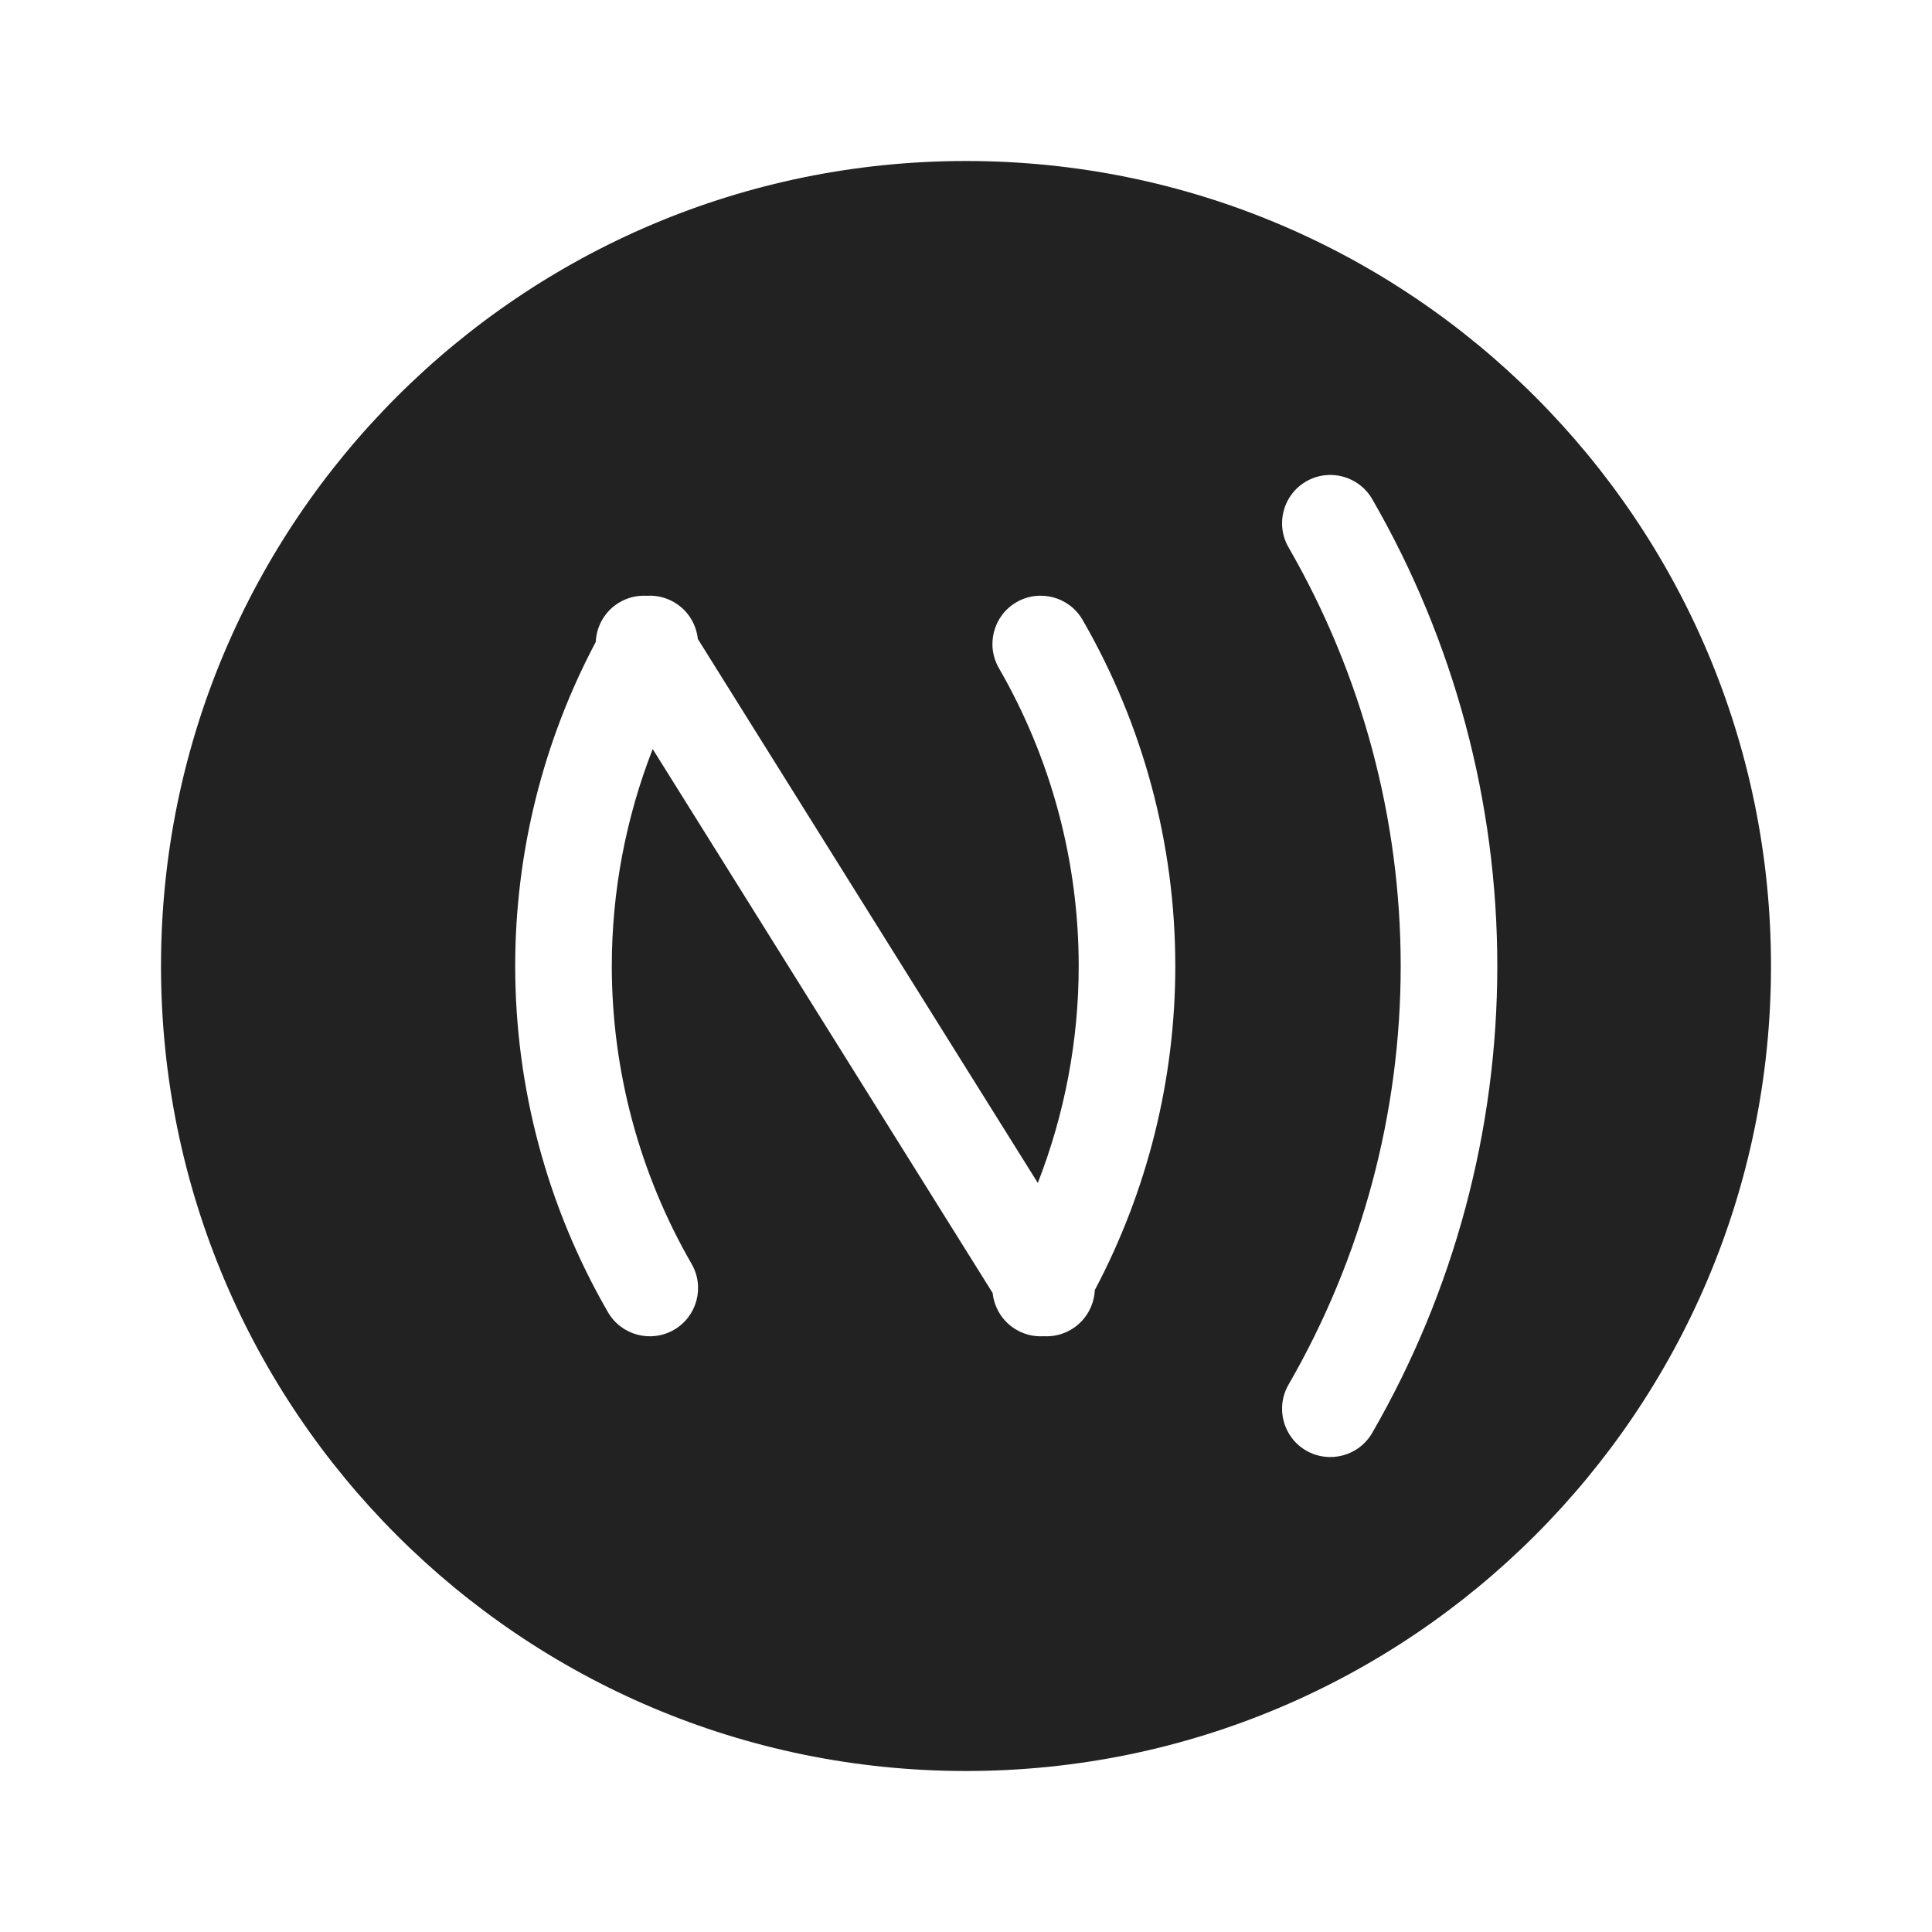
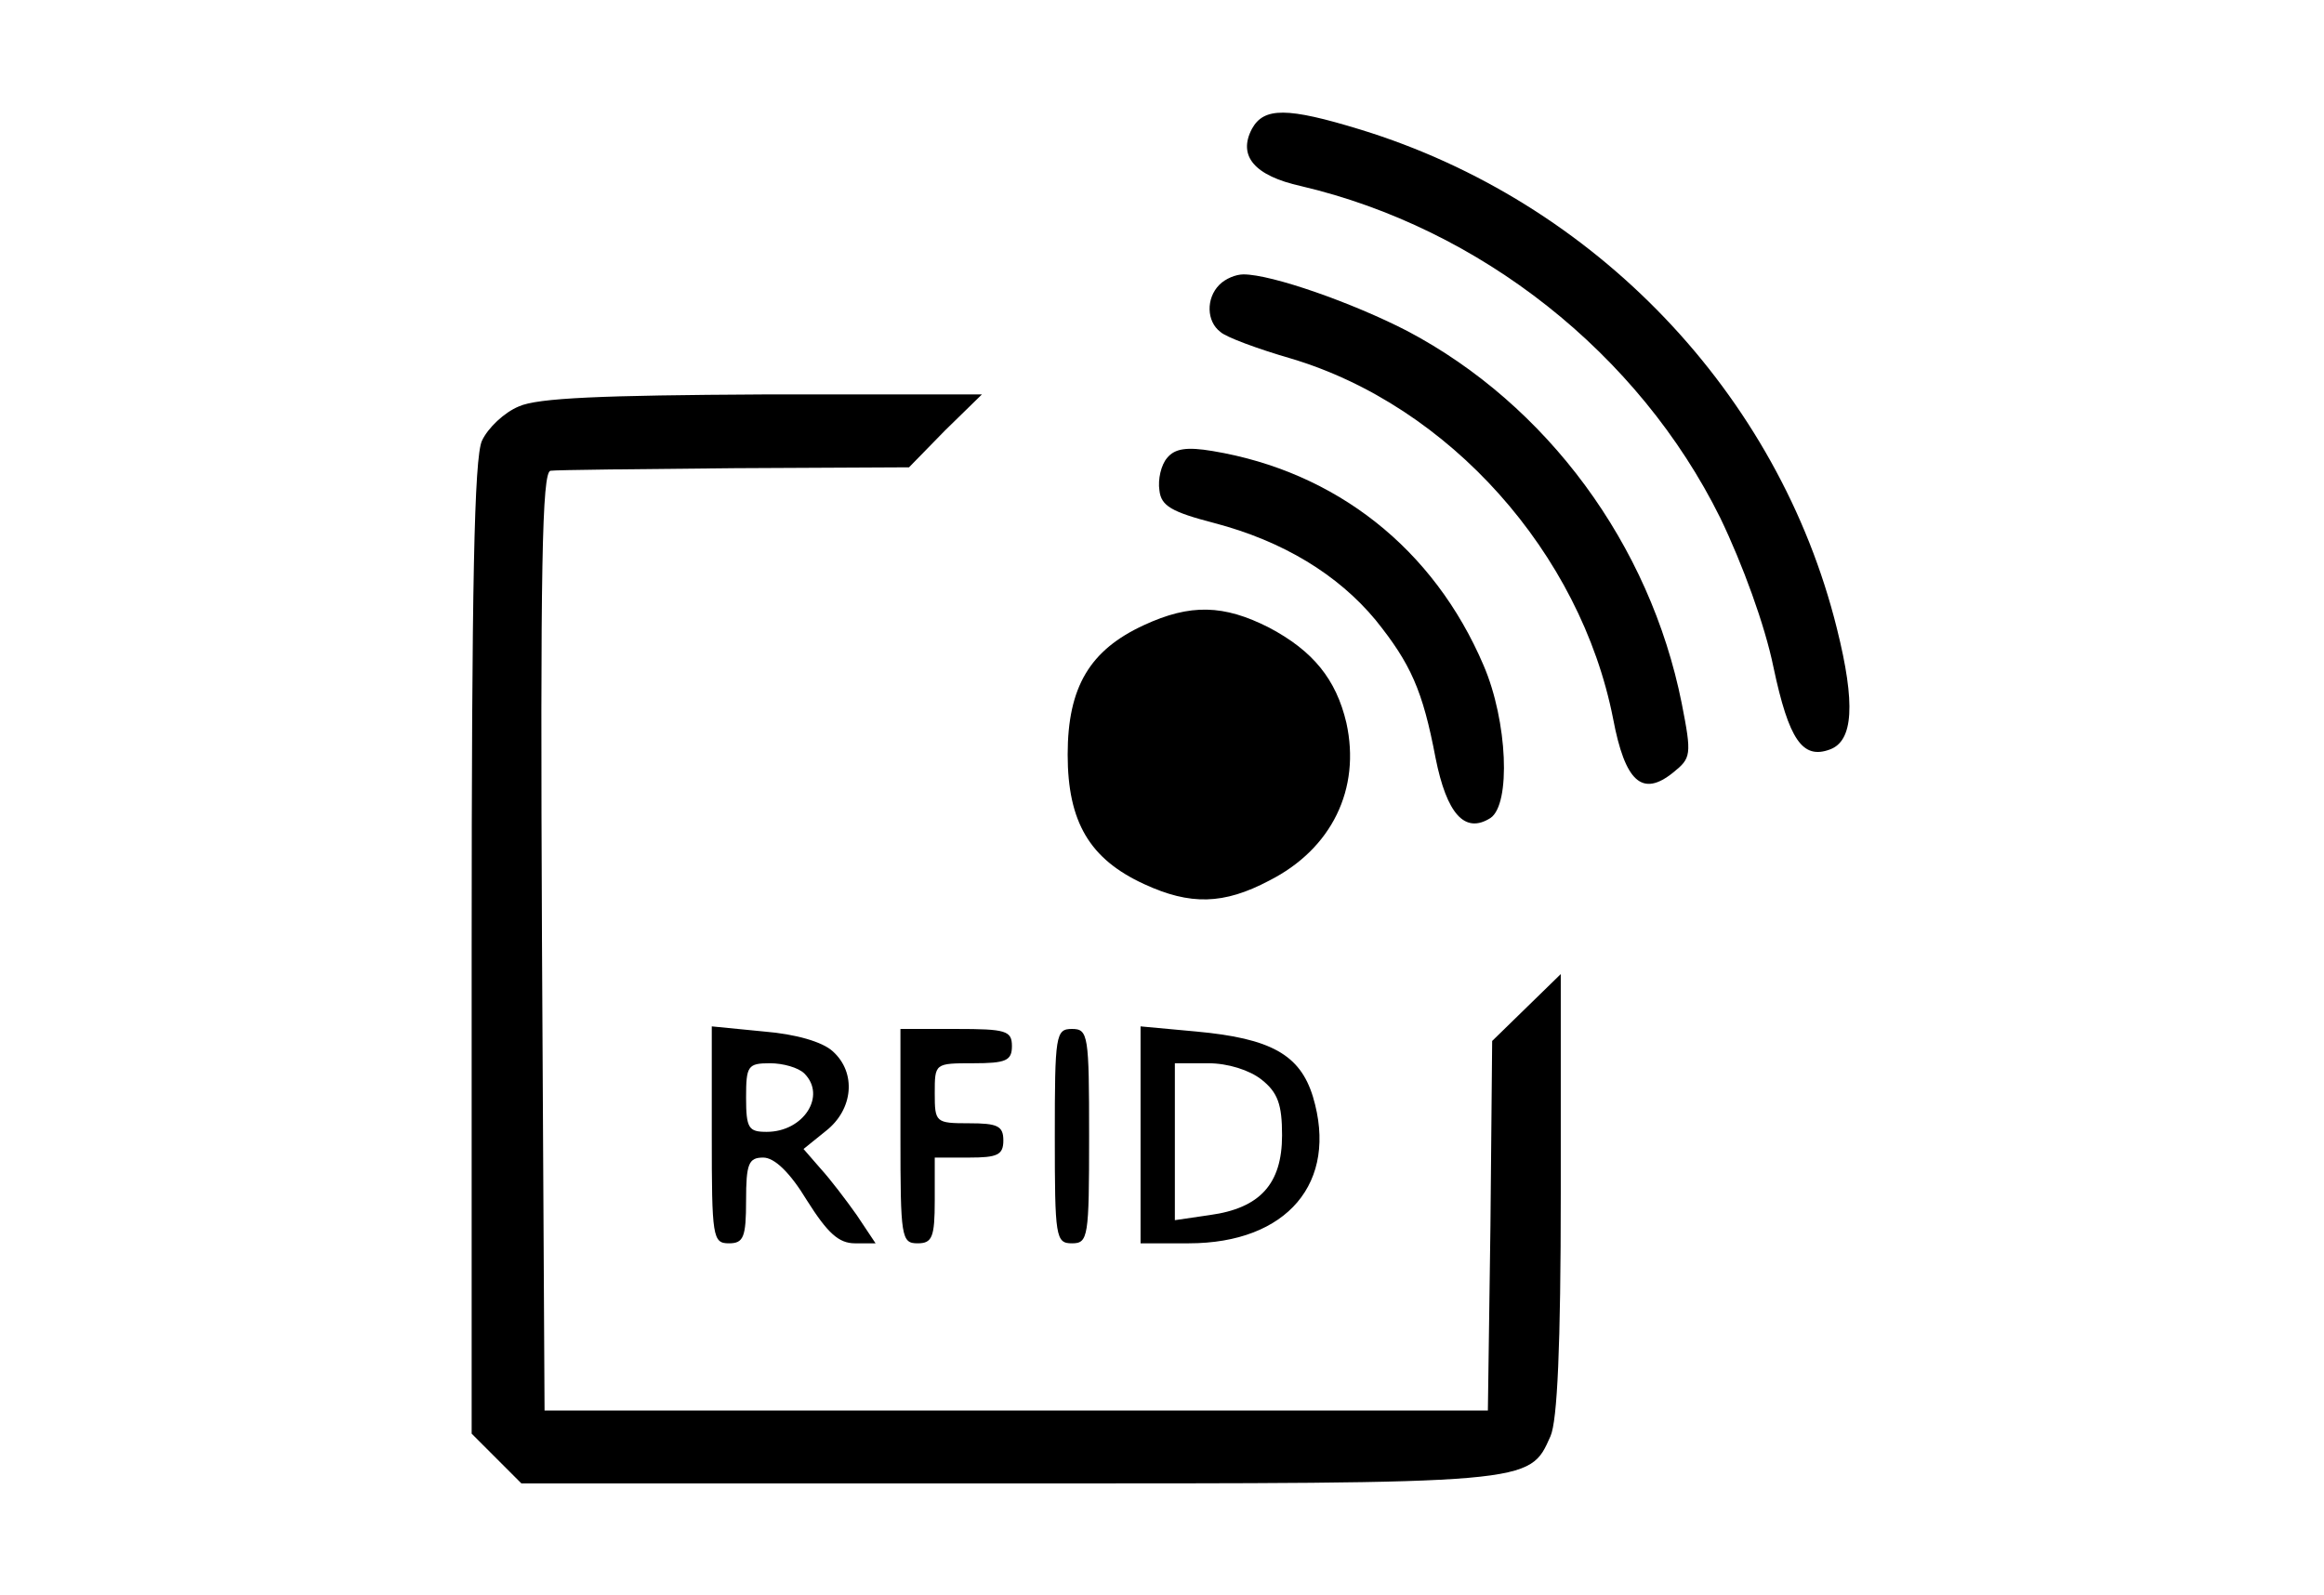
- <svg xmlns="http://www.w3.org/2000/svg" width="800px" height="800px" viewBox="0 0 24 24" fill="none">
-   <path fill-rule="evenodd" clip-rule="evenodd" d="M22 12C22 17.523 17.523 22 12 22C6.477 22 2 17.523 2 12C2 6.477 6.477 2 12 2C17.523 2 22 6.477 22 12ZM8.669 7.938C8.649 7.753 8.545 7.58 8.372 7.48C8.266 7.419 8.149 7.394 8.036 7.401C7.916 7.394 7.792 7.422 7.682 7.491C7.508 7.6 7.409 7.783 7.401 7.974C6.744 9.213 6.4 10.595 6.4 12C6.4 13.51 6.797 14.993 7.552 16.3C7.718 16.587 8.085 16.685 8.372 16.52C8.659 16.354 8.757 15.987 8.591 15.7C7.942 14.575 7.6 13.299 7.6 12C7.6 11.075 7.774 10.161 8.108 9.305L12.331 16.062C12.351 16.247 12.455 16.42 12.628 16.52C12.734 16.581 12.851 16.606 12.964 16.599C13.085 16.606 13.208 16.578 13.318 16.509C13.492 16.4 13.591 16.216 13.6 16.026C14.256 14.787 14.6 13.405 14.6 12C14.6 10.49 14.203 9.007 13.448 7.7C13.282 7.413 12.915 7.315 12.628 7.48C12.341 7.646 12.243 8.013 12.409 8.3C13.058 9.425 13.4 10.701 13.4 12C13.4 12.925 13.226 13.839 12.892 14.695L8.669 7.938ZM16.007 6.8C15.841 6.513 15.939 6.146 16.226 5.98C16.513 5.815 16.88 5.913 17.046 6.2C18.064 7.963 18.6 9.964 18.6 12C18.6 14.036 18.064 16.037 17.046 17.8C16.88 18.087 16.513 18.185 16.226 18.02C15.939 17.854 15.841 17.487 16.007 17.2C16.919 15.619 17.4 13.826 17.4 12C17.4 10.174 16.919 8.381 16.007 6.8Z" fill="#222222" />
+ <svg xmlns="http://www.w3.org/2000/svg" width="361.333" height="248" version="1.0" viewBox="0 0 271 186">
+   <path d="M146 15c-1.7 3.2.3 5.5 5.7 6.7 20.9 4.9 39.4 19.5 48.9 38.7 2.6 5.4 5.2 12.5 6.2 17.4 1.8 8.5 3.4 10.8 6.6 9.6 2.7-1 3-5.3.8-14.1-6.8-27.4-28.2-49.8-55.6-58.2-8.5-2.6-11.2-2.6-12.6-.1z" />
+   <path d="M142.2 33.2c-1.6 1.6-1.5 4.3.1 5.5.6.6 4.4 2 8.2 3.1 18.5 5.5 33.8 22.7 37.6 42 1.4 7.4 3.4 9.2 7 6.3 2.1-1.7 2.2-2 1-8.1-3.7-18.5-15.7-34.8-32-43.4-6.4-3.3-15.8-6.6-19.1-6.6-.9 0-2.1.5-2.8 1.2zM60.5 47.4c-1.7.7-3.6 2.5-4.3 4-.9 2-1.2 16.7-1.2 59.2v56.6l2.9 2.9 2.9 2.9h56.7c61.4 0 60.8.1 63.3-5.5.8-1.8 1.2-10.5 1.2-28.3v-25.6l-4 3.9-4 3.9-.2 21.5-.3 21.6h-110l-.3-54.8c-.2-43.4 0-54.7 1-54.8.7-.1 10.4-.2 21.5-.3l20.3-.1 4.2-4.3 4.3-4.2H89c-18.8.1-26.3.4-28.5 1.4z" />
+   <path d="M136.1 53.4c-.7.8-1.1 2.5-.9 3.8.2 1.8 1.4 2.5 6.4 3.8 8 2.1 14.4 6 18.8 11.3 4.1 5.1 5.5 8.2 7 16.1 1.3 6.5 3.4 8.9 6.4 7 2.4-1.6 2-11.3-.8-17.8-5.8-13.6-17.2-22.6-31.6-25-3-.5-4.4-.3-5.3.8z" />
+   <path d="M133.4 72.9c-6.3 2.9-8.9 7.2-8.9 15.1 0 7.9 2.6 12.2 8.9 15.1 5.4 2.5 9.3 2.4 14.6-.4 7.3-3.7 10.7-10.7 9-18.4-1.2-5.1-3.9-8.4-9-11.1-5.3-2.7-9.2-2.8-14.6-.3zM83 132.4c0 11.9.1 12.6 2 12.6 1.7 0 2-.7 2-5s.3-5 2-5c1.3 0 3.1 1.7 5.1 5 2.4 3.8 3.7 5 5.6 5h2.4l-2.2-3.3c-1.2-1.7-3.1-4.2-4.2-5.4l-2-2.3 2.6-2.1c3.2-2.5 3.6-6.8.8-9.3-1.2-1.1-4.3-2-8-2.3l-6.1-.6v12.7zm10.8-7.2c2.6 2.6-.1 6.8-4.4 6.8-2.1 0-2.4-.4-2.4-4 0-3.7.2-4 2.8-4 1.5 0 3.3.5 4 1.2zM105 132.5c0 11.8.1 12.5 2 12.5 1.7 0 2-.7 2-5v-5h4c3.3 0 4-.3 4-2s-.7-2-4-2c-3.9 0-4-.1-4-3.5 0-3.5 0-3.5 4.5-3.5 3.8 0 4.5-.3 4.5-2 0-1.8-.7-2-6.5-2H105v12.5zM123 132.5c0 11.8.1 12.5 2 12.5s2-.7 2-12.5-.1-12.5-2-12.5-2 .7-2 12.5zM133 132.4V145h5.6c11.5 0 17.5-7.1 14.5-17.1-1.5-4.9-4.9-6.8-13.6-7.6l-6.5-.6v12.7zm14.1-6.5c1.9 1.5 2.4 2.9 2.4 6.5 0 5.7-2.6 8.5-8.4 9.3l-4.1.6V124h3.9c2.3 0 4.8.8 6.2 1.9z" />
</svg>
